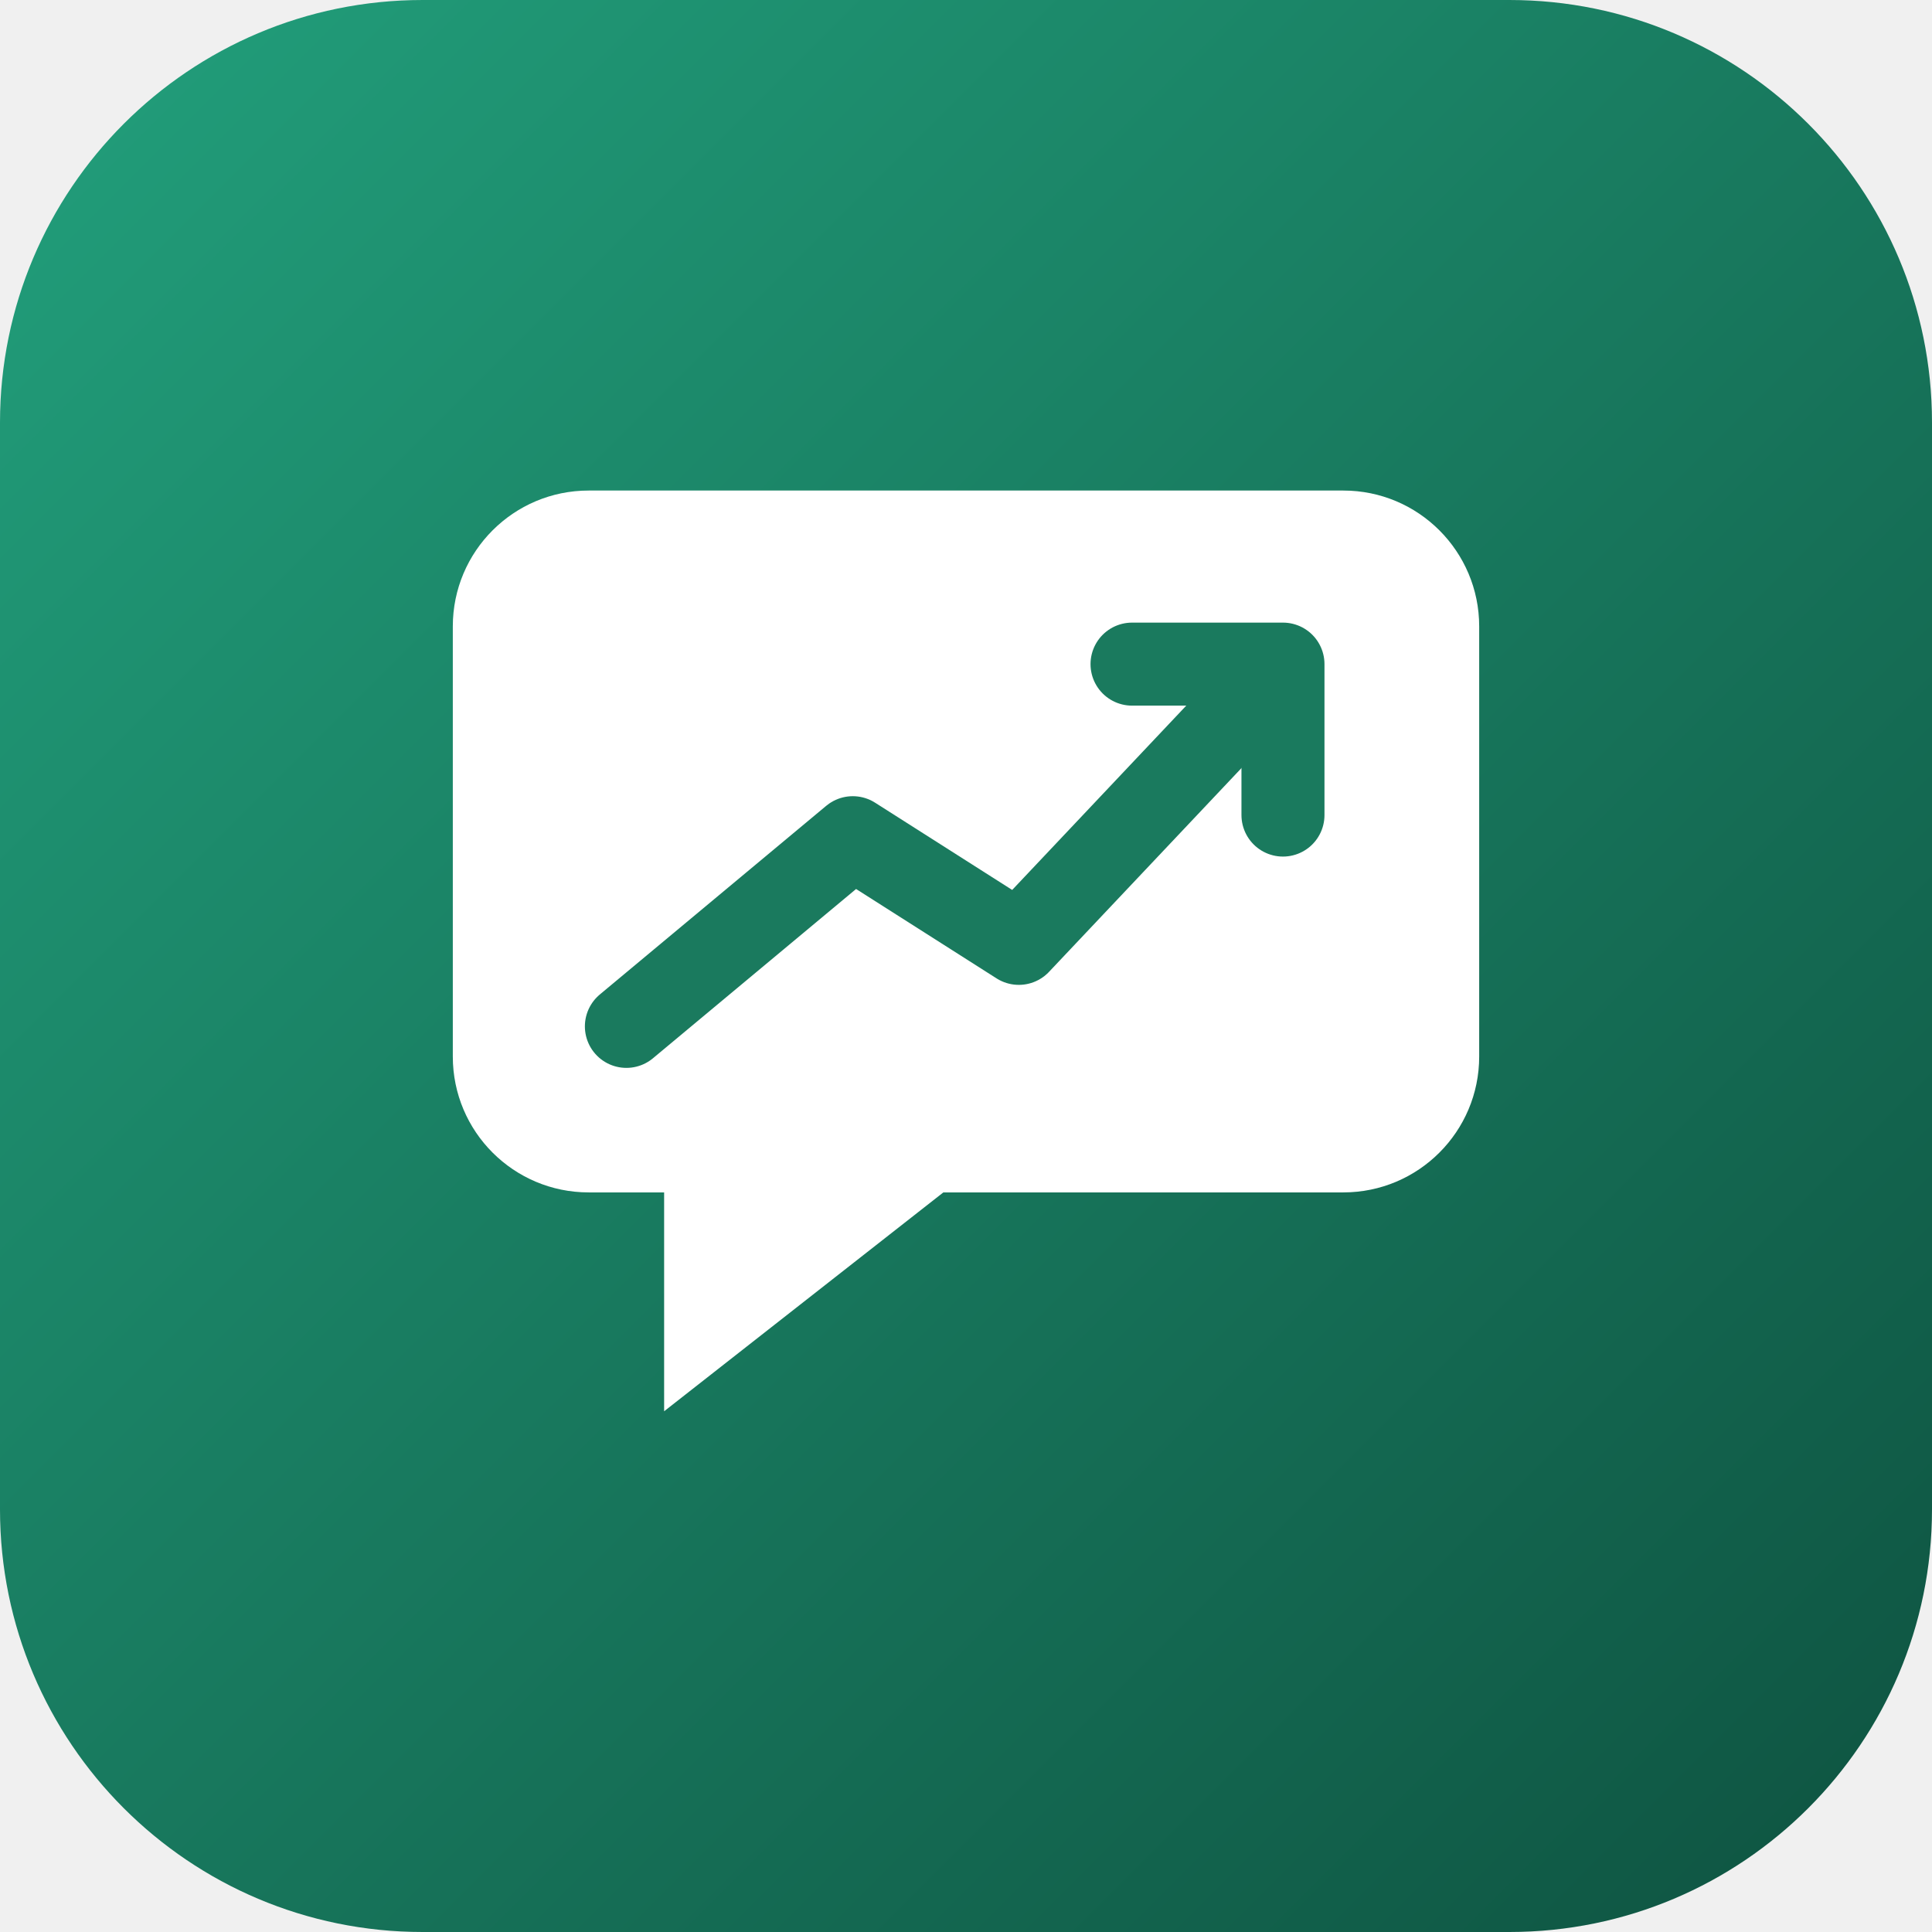
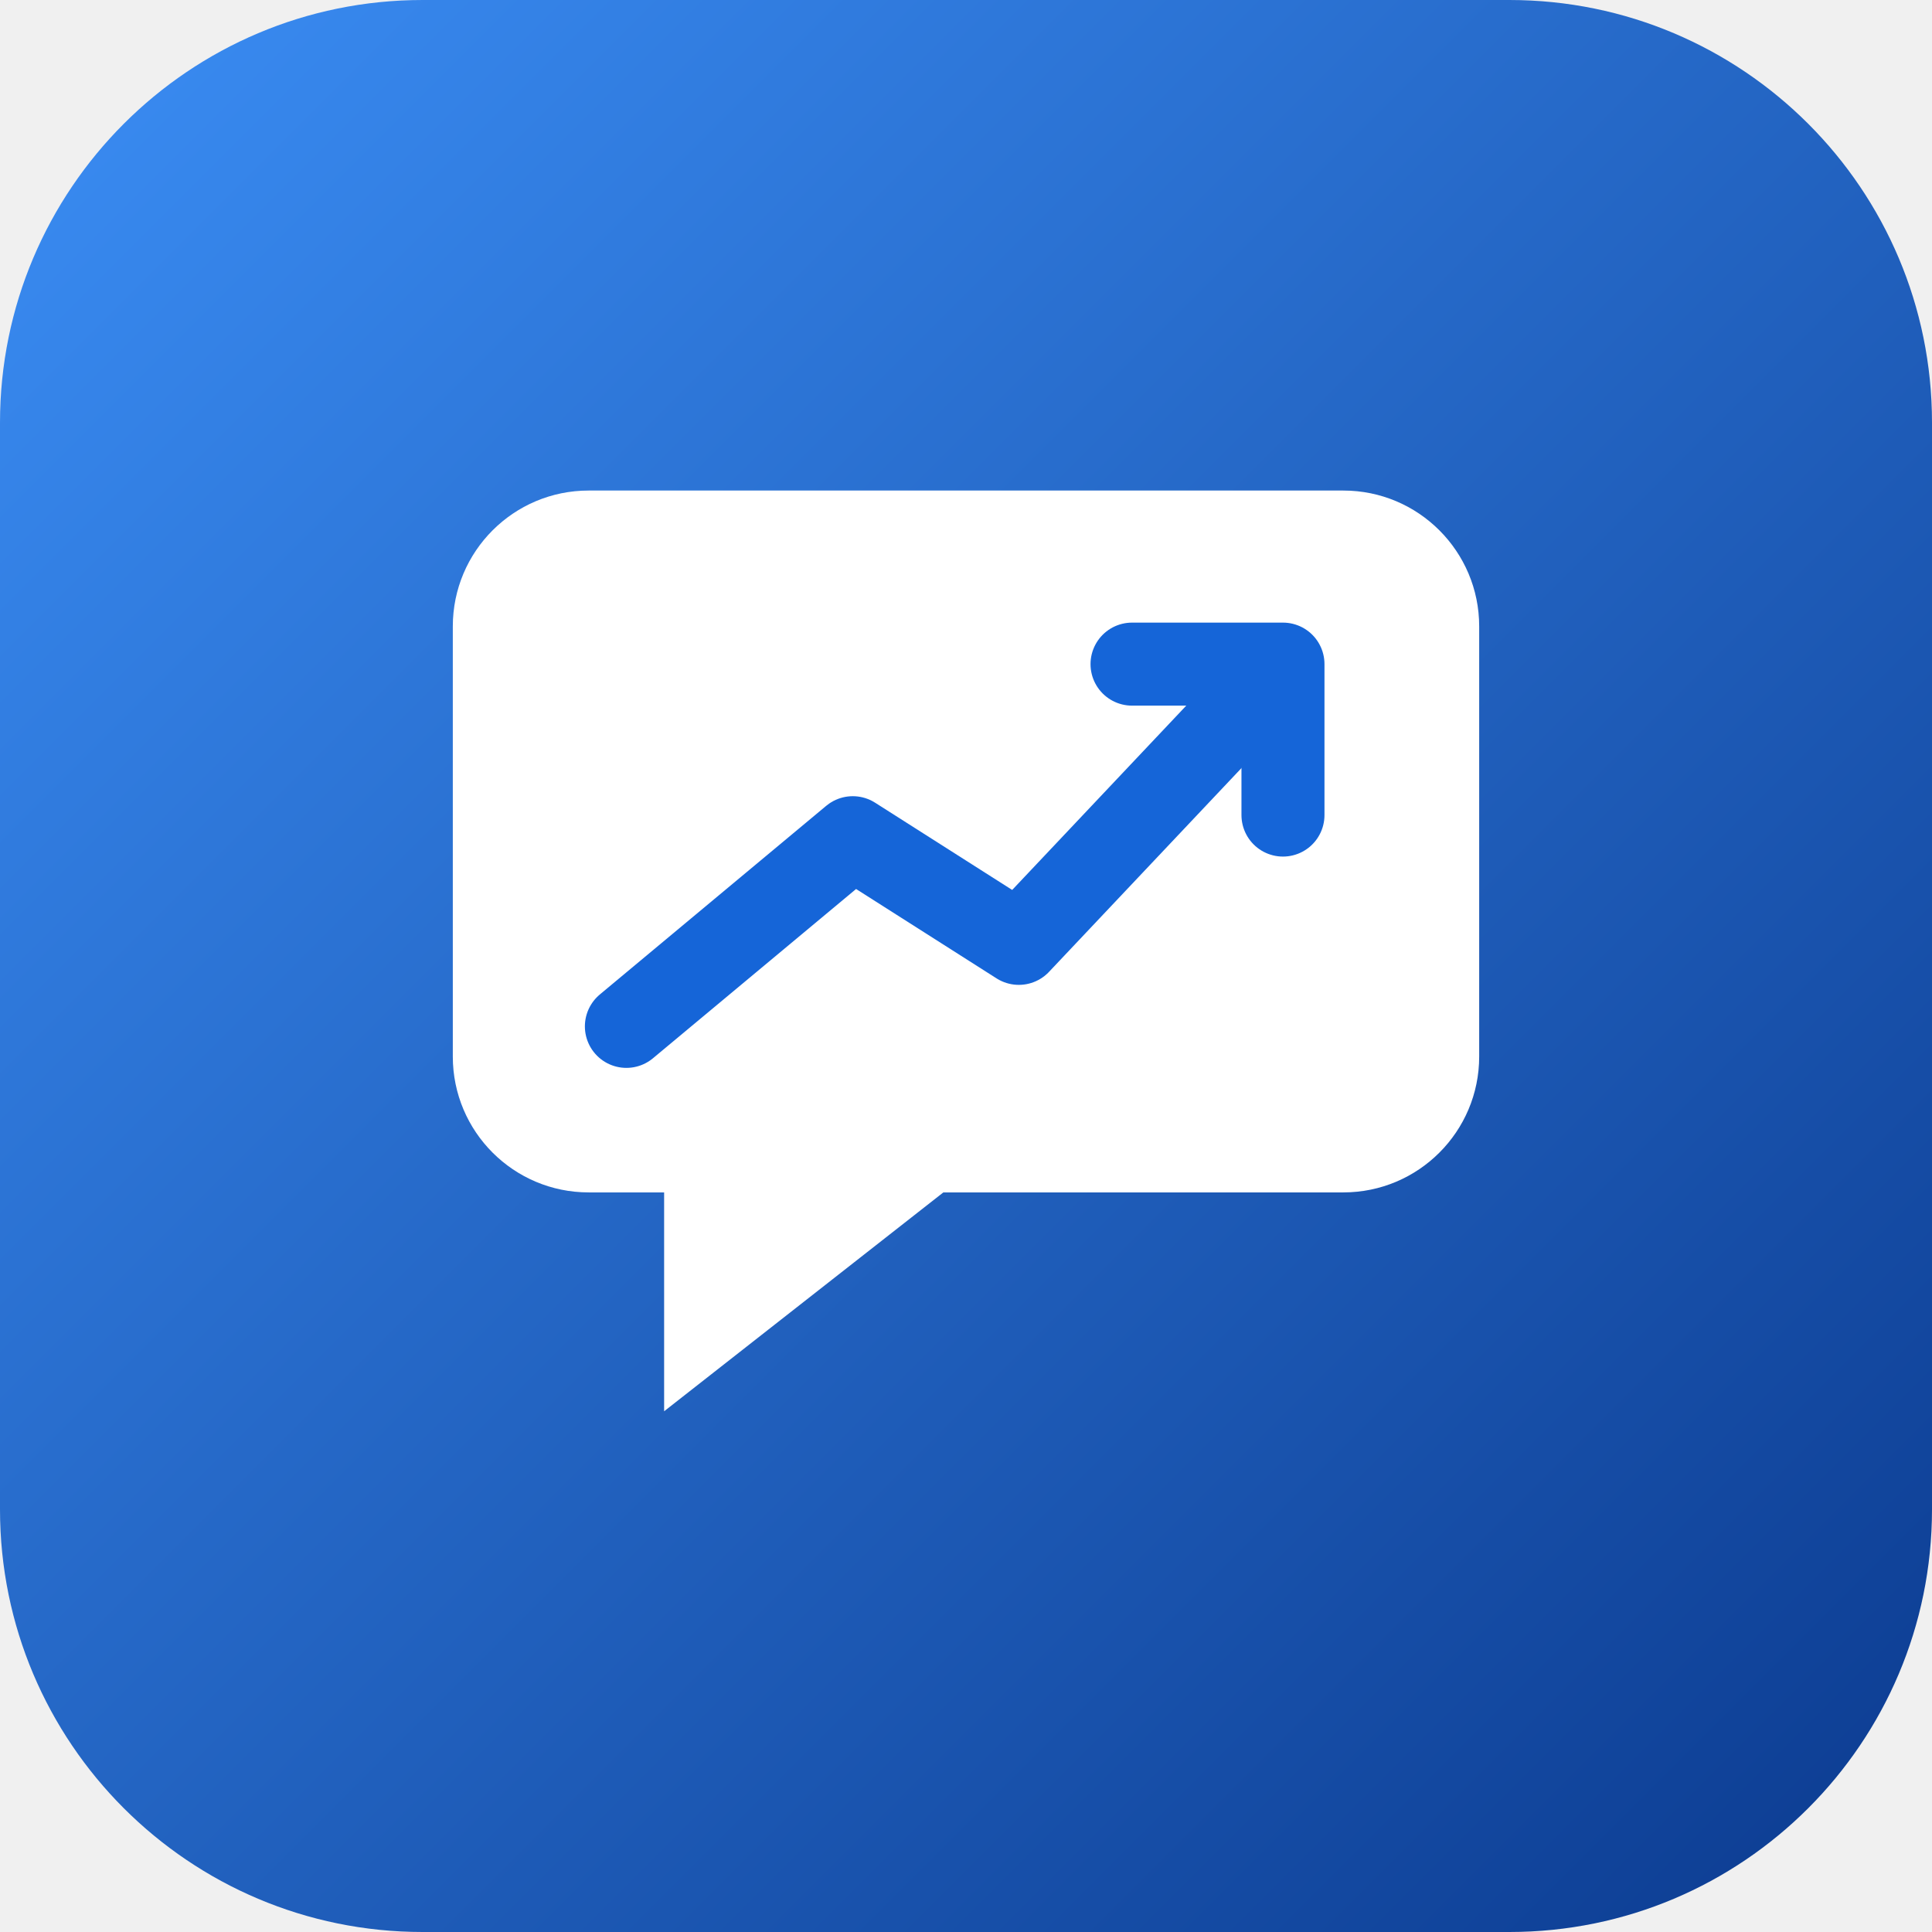
<svg xmlns="http://www.w3.org/2000/svg" viewBox="0 0 512 512">
  <defs>
    <linearGradient id="g" x1="0" y1="0" x2="1" y2="1">
-       <stop offset="0" stop-color="#22a07c" />
-       <stop offset="1" stop-color="#0e5240" />
+       <stop offset="0" stop-color="#3b8ef5" />
+       <stop offset="1" stop-color="#0b3a8f" />
    </linearGradient>
  </defs>
  <rect width="512" height="512" rx="112" fill="url(#g)" />
  <path d="M156 130H356a36 36 0 0 1 36 36V280a36 36 0 0 1-36 36H250L176 374V316H156a36 36 0 0 1-36-36V166a36 36 0 0 1 36-36Z" fill="#fff" />
-   <polyline points="166,272 226,222 270,250 338,178" fill="none" stroke="#1a7a5e" stroke-width="22" stroke-linecap="round" stroke-linejoin="round" />
-   <polyline points="300,176 340,176 340,216" fill="none" stroke="#1a7a5e" stroke-width="22" stroke-linecap="round" stroke-linejoin="round" />
+   <polyline points="166,272 226,222 270,250 338,178" fill="none" stroke="#1565d8" stroke-width="22" stroke-linecap="round" stroke-linejoin="round" />
+   <polyline points="300,176 340,176 340,216" fill="none" stroke="#1565d8" stroke-width="22" stroke-linecap="round" stroke-linejoin="round" />
</svg>
